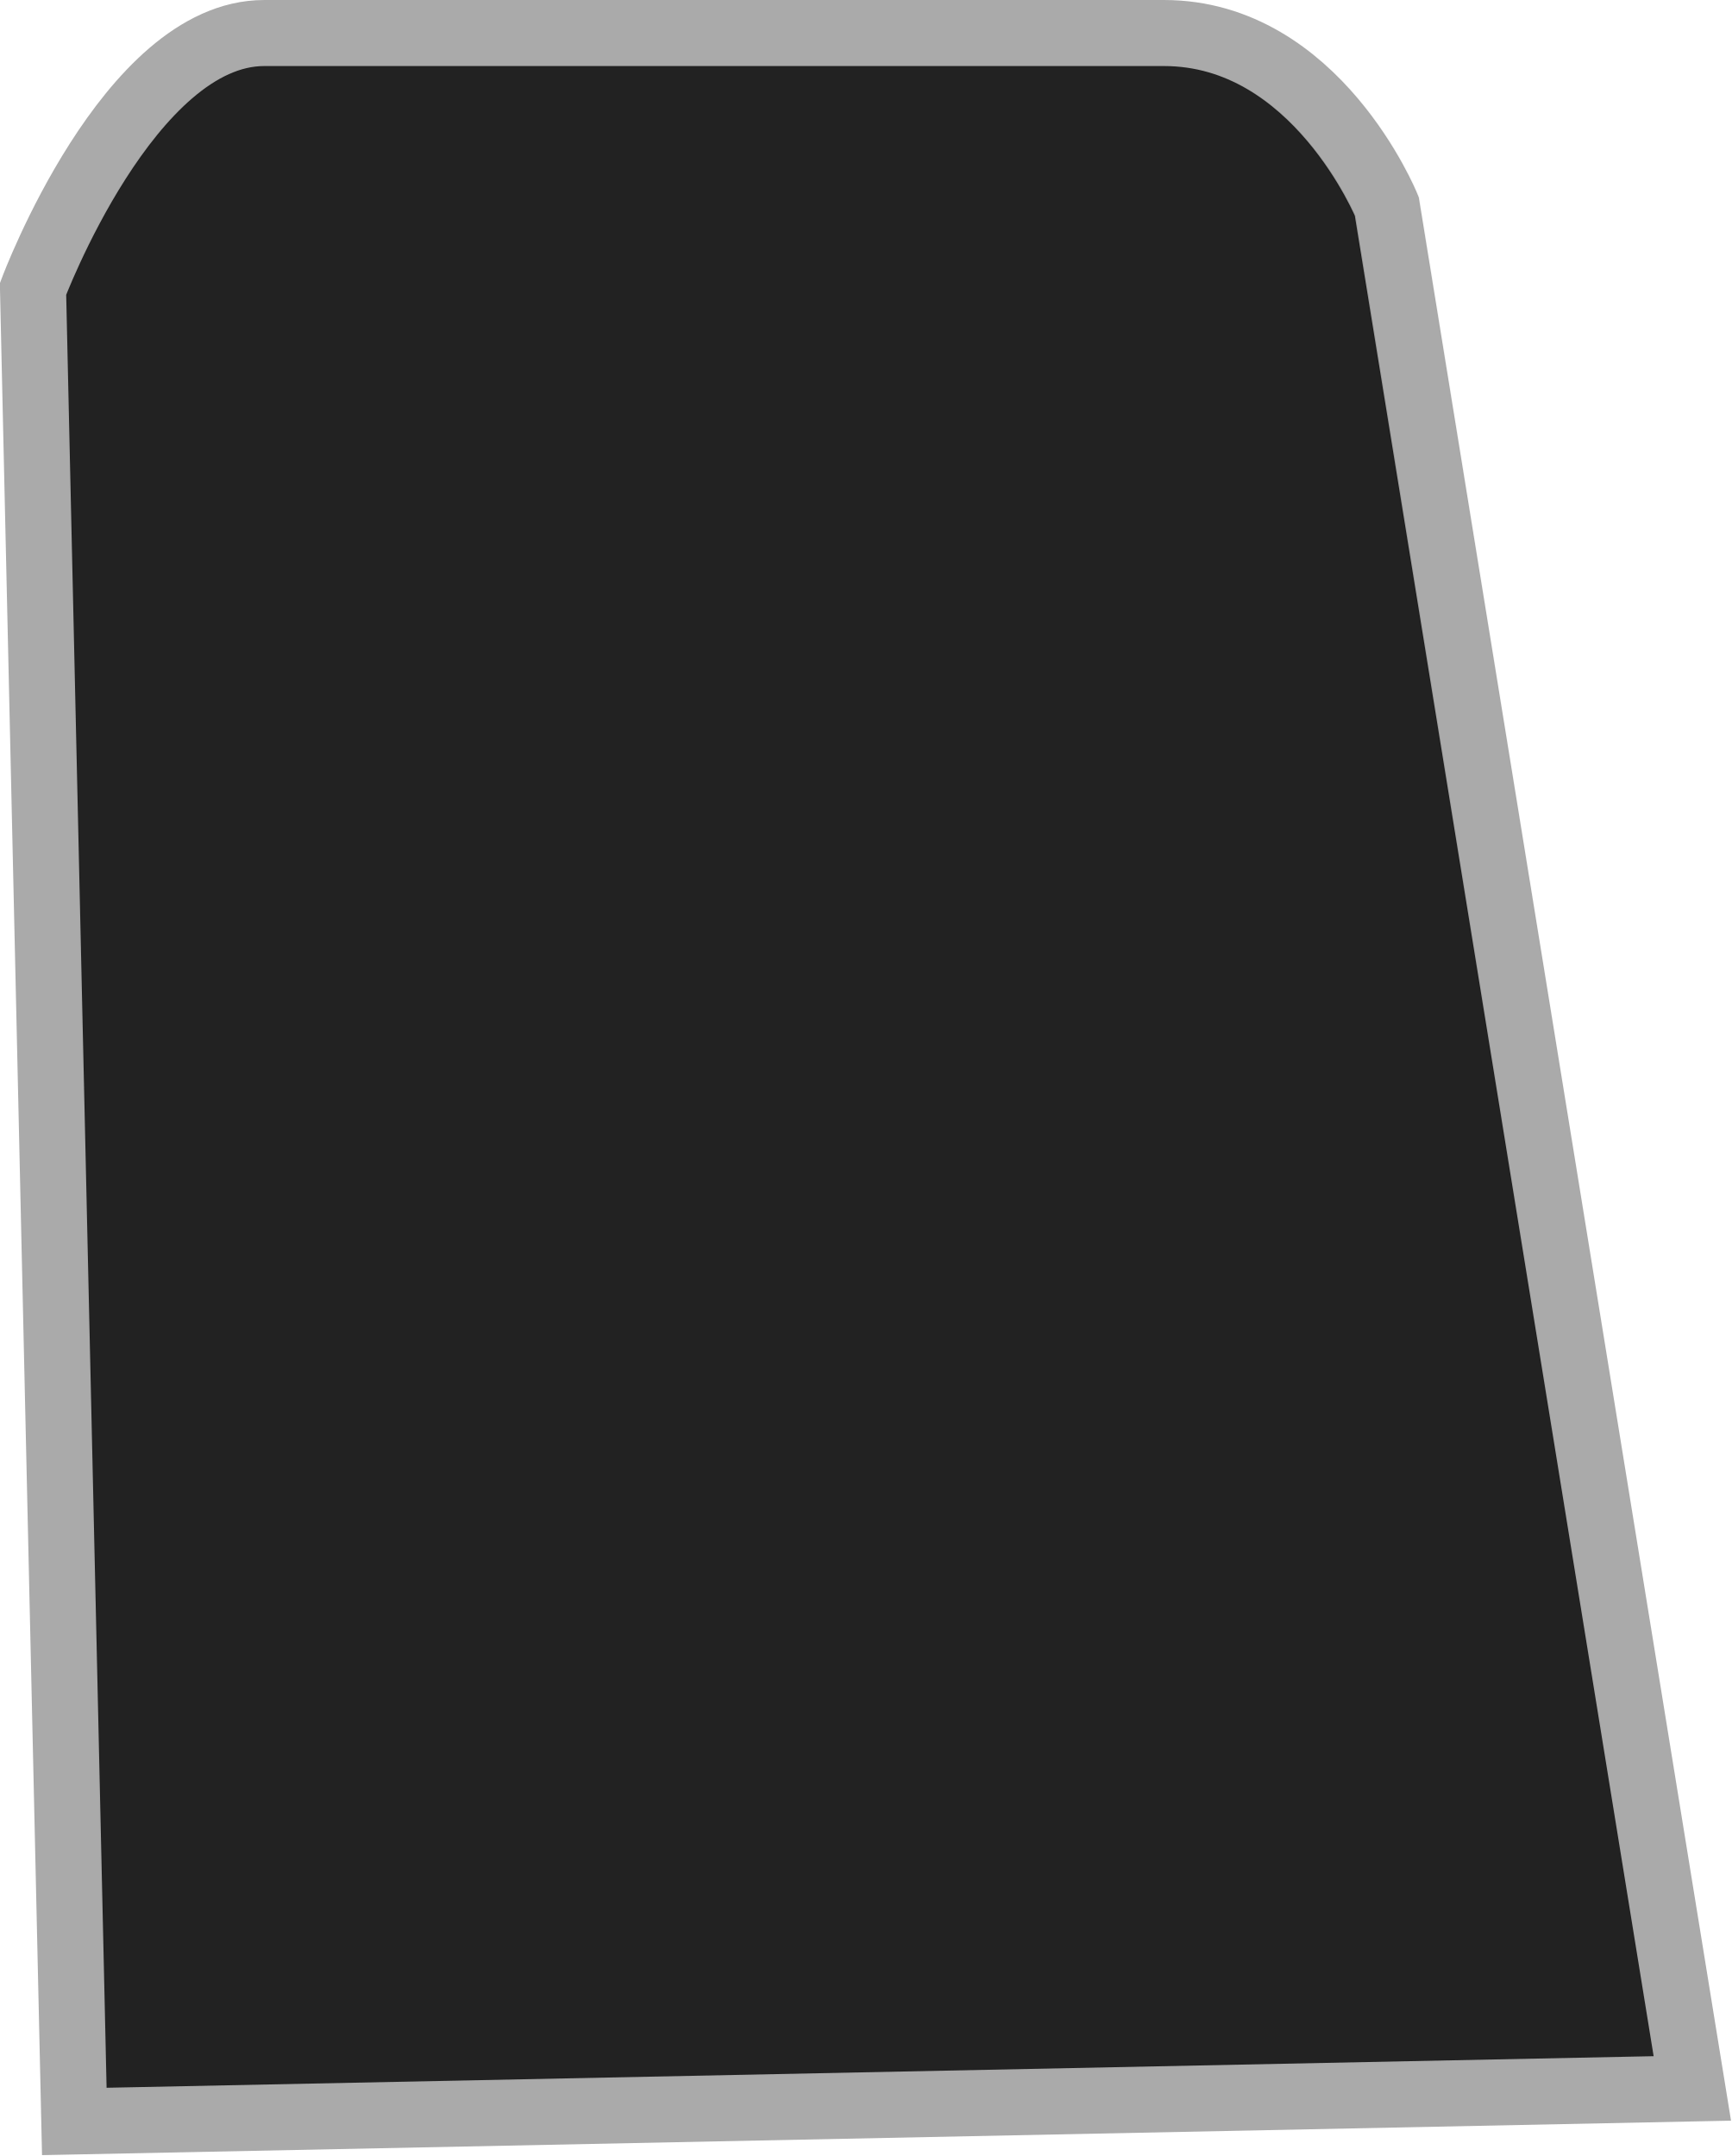
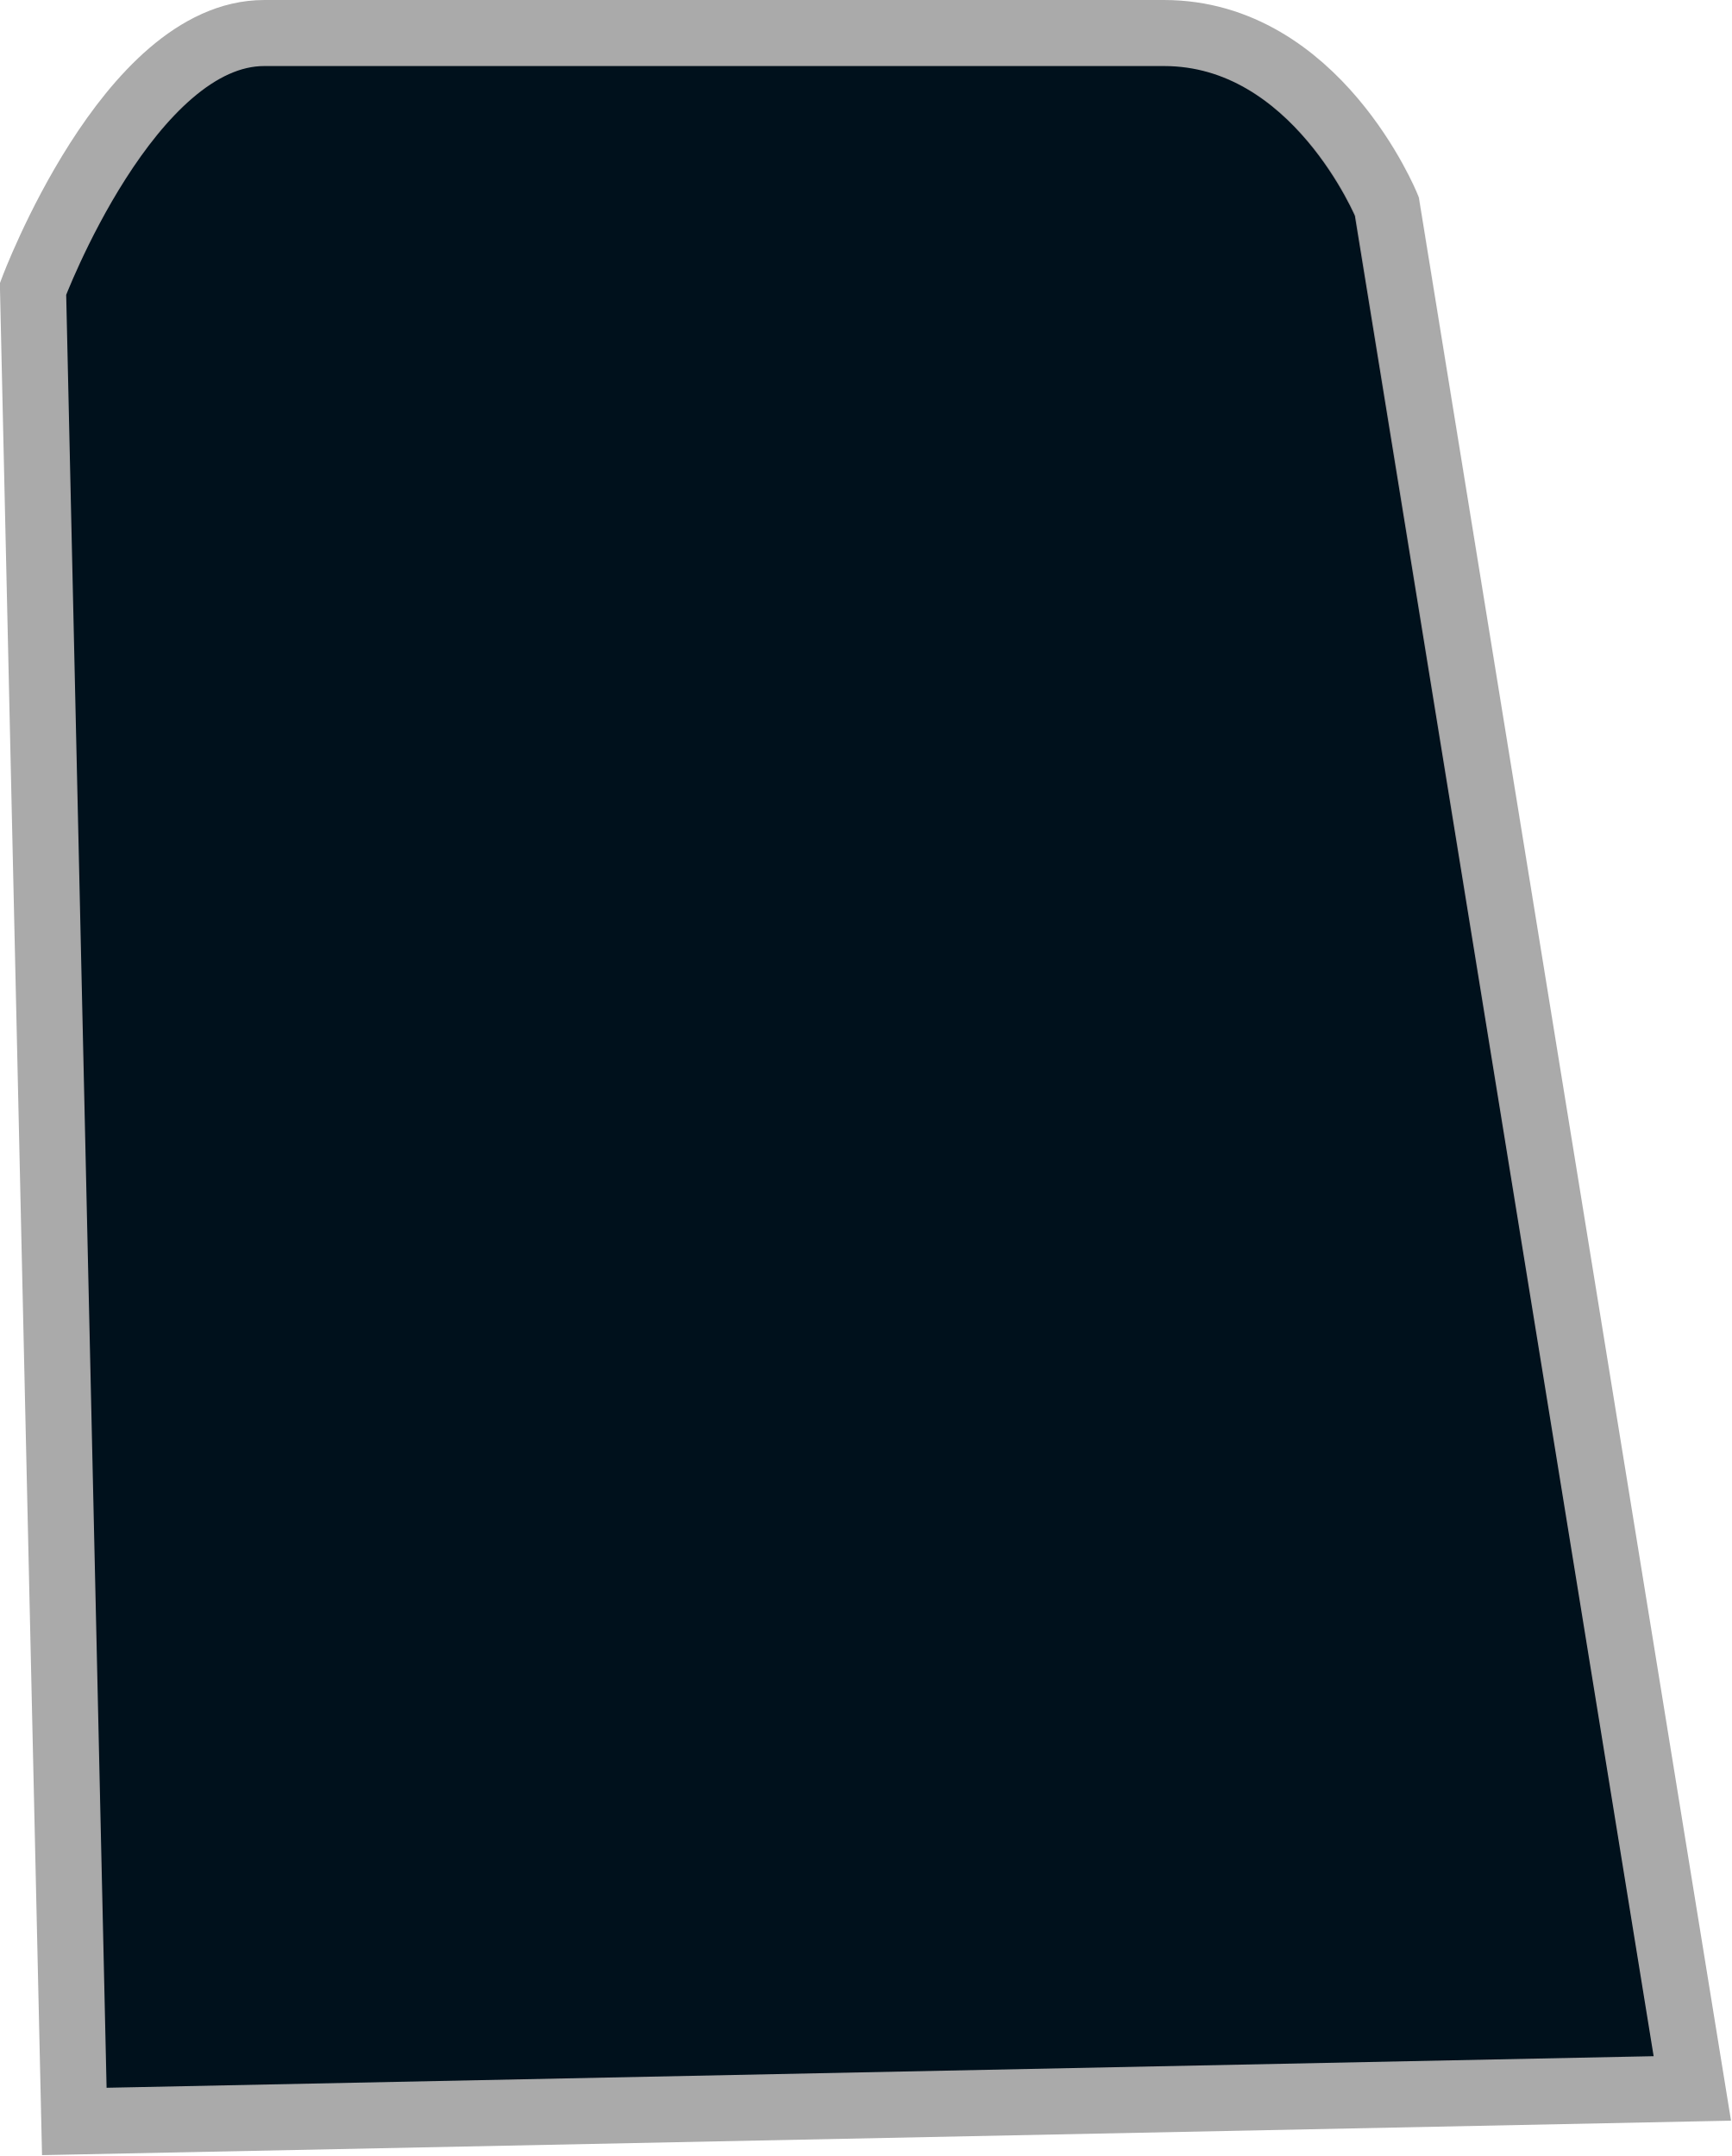
<svg xmlns="http://www.w3.org/2000/svg" height="18.421mm" width="14.796mm" version="1.1" viewBox="0 0 52.426 65.27">
  <g transform="translate(-70.93 -271.16)">
-     <path d="m122.18 334.41-9.25-57s-2.134-5.25-6.75-5.25h-27.25c-4.097 0-7 7.75-7 7.75l1.25 55.5z" stroke="#aaa" stroke-width="2" fill="#222" />
+     <path d="m122.18 334.41-9.25-57s-2.134-5.25-6.75-5.25h-27.25c-4.097 0-7 7.75-7 7.75l1.25 55.5z" stroke="#aaa" stroke-width="2" fill="#00111C" />
  </g>
</svg>
